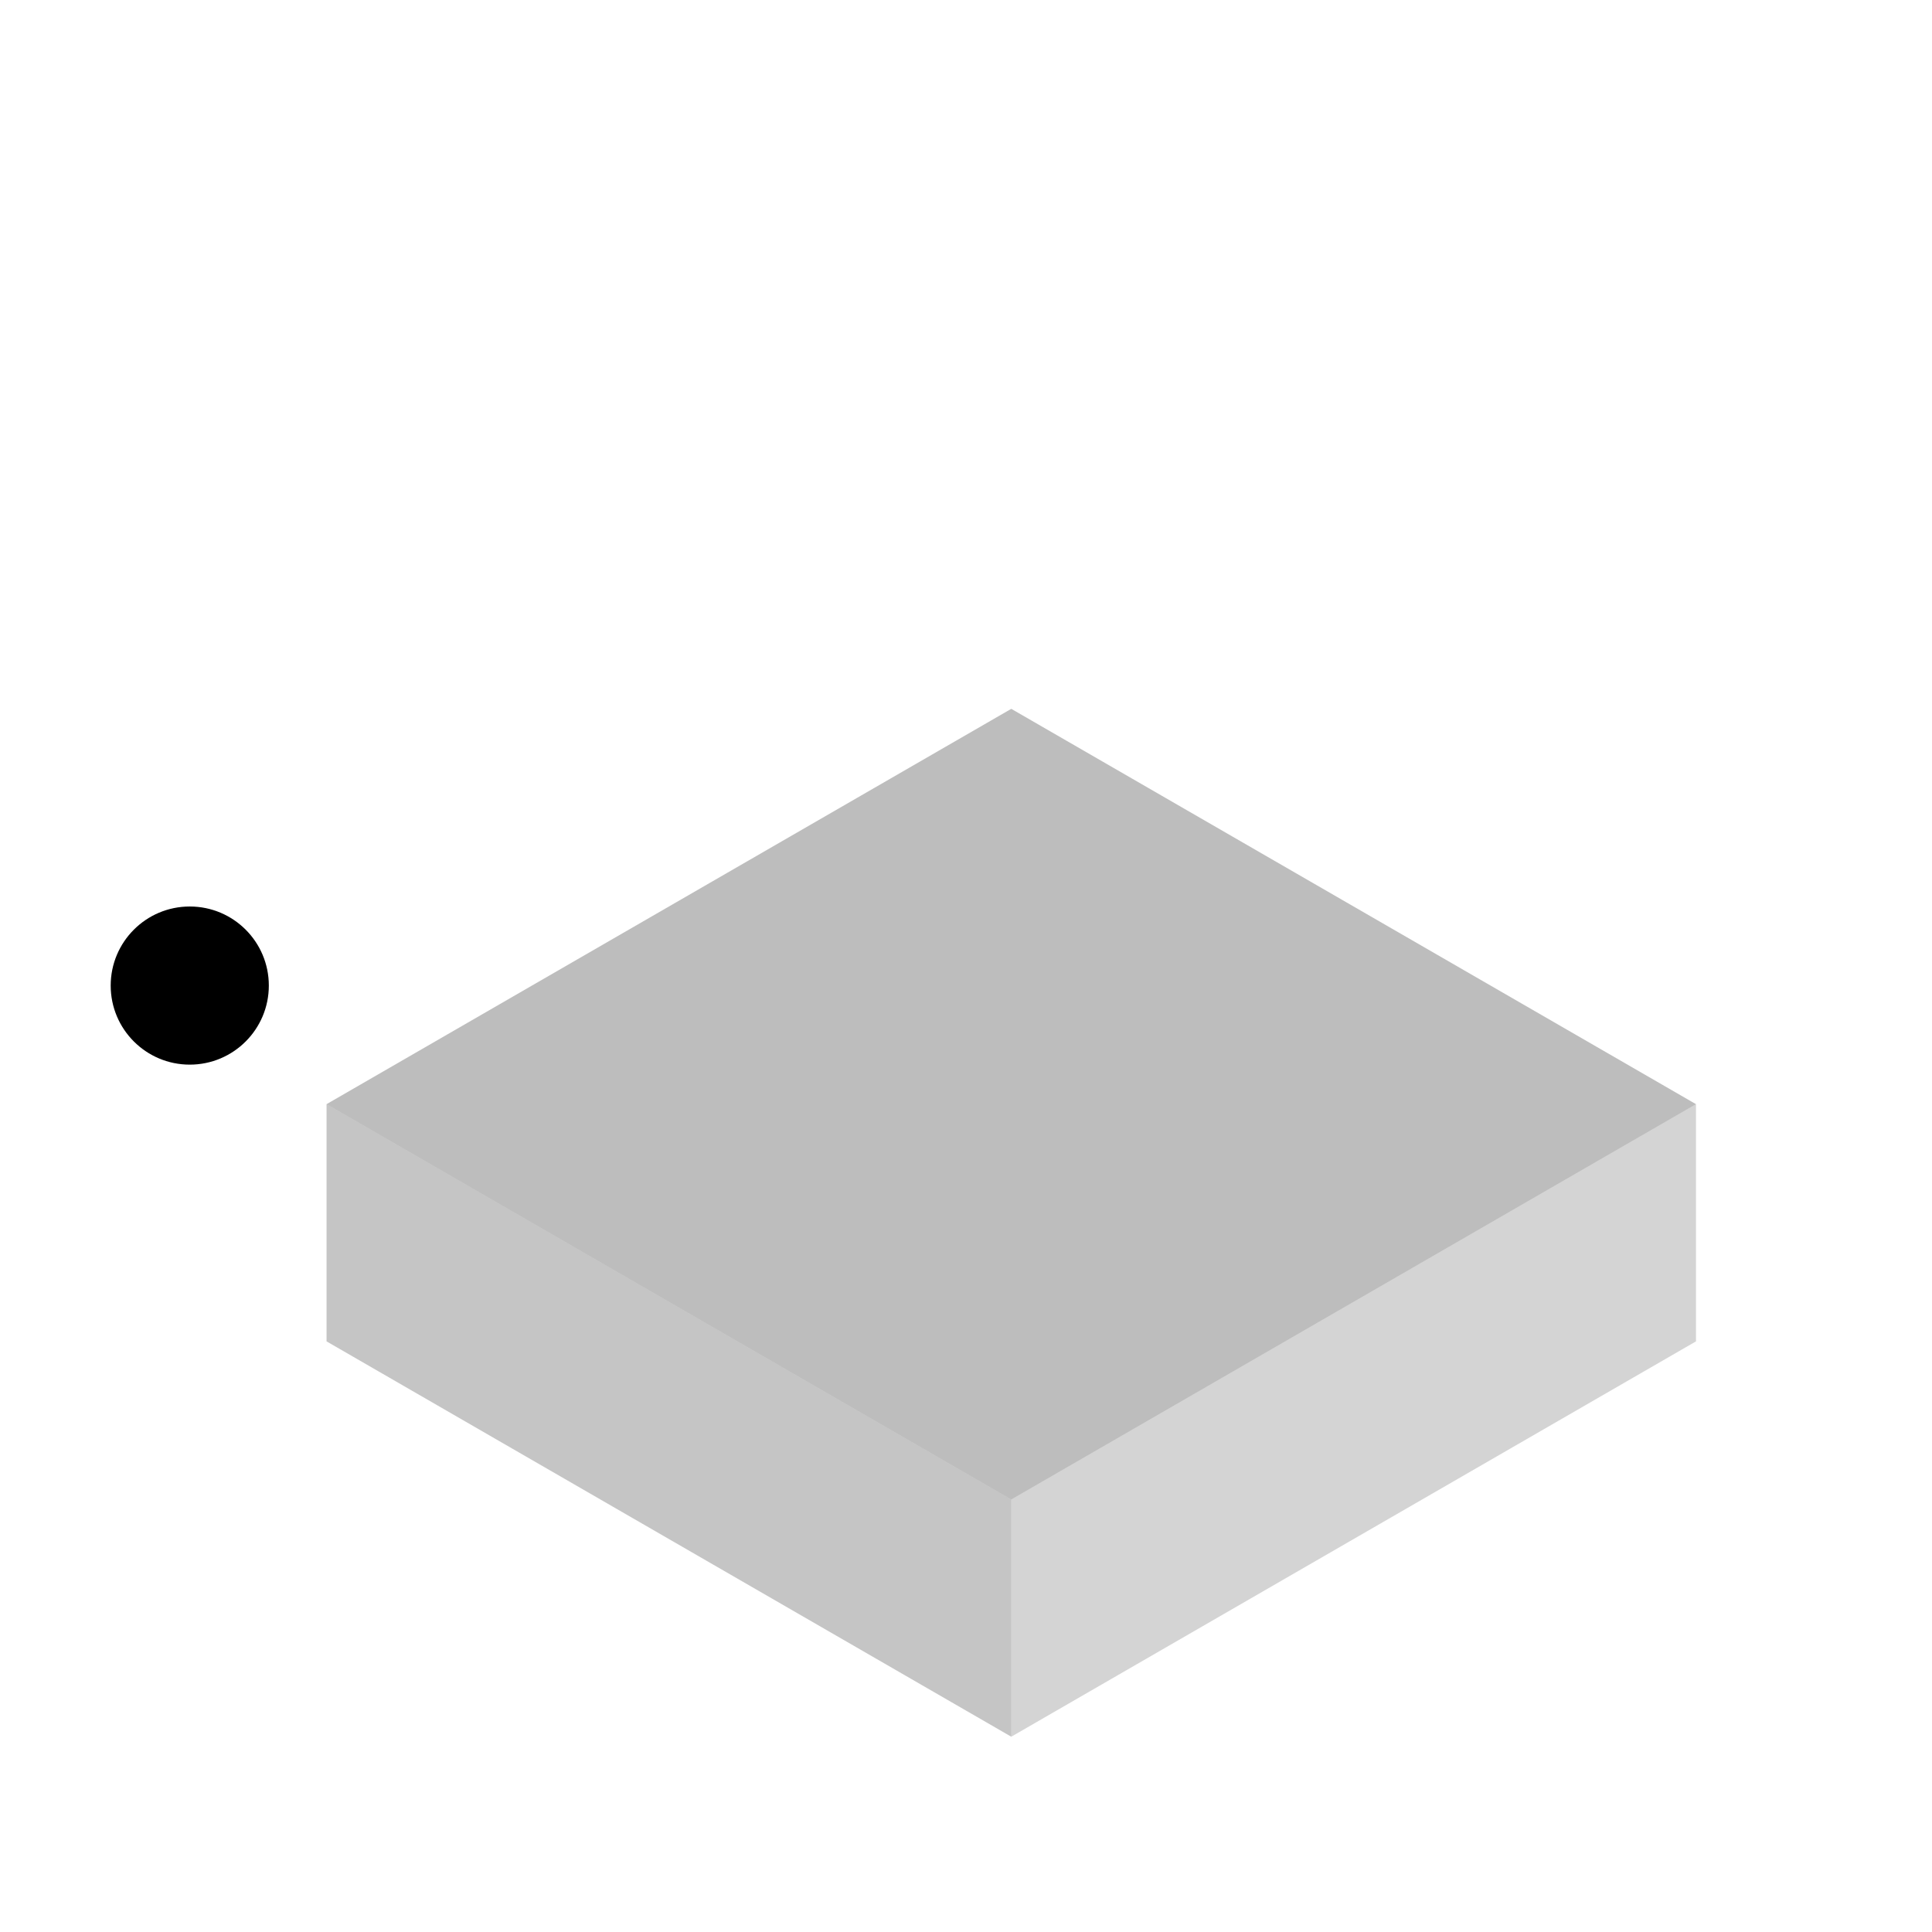
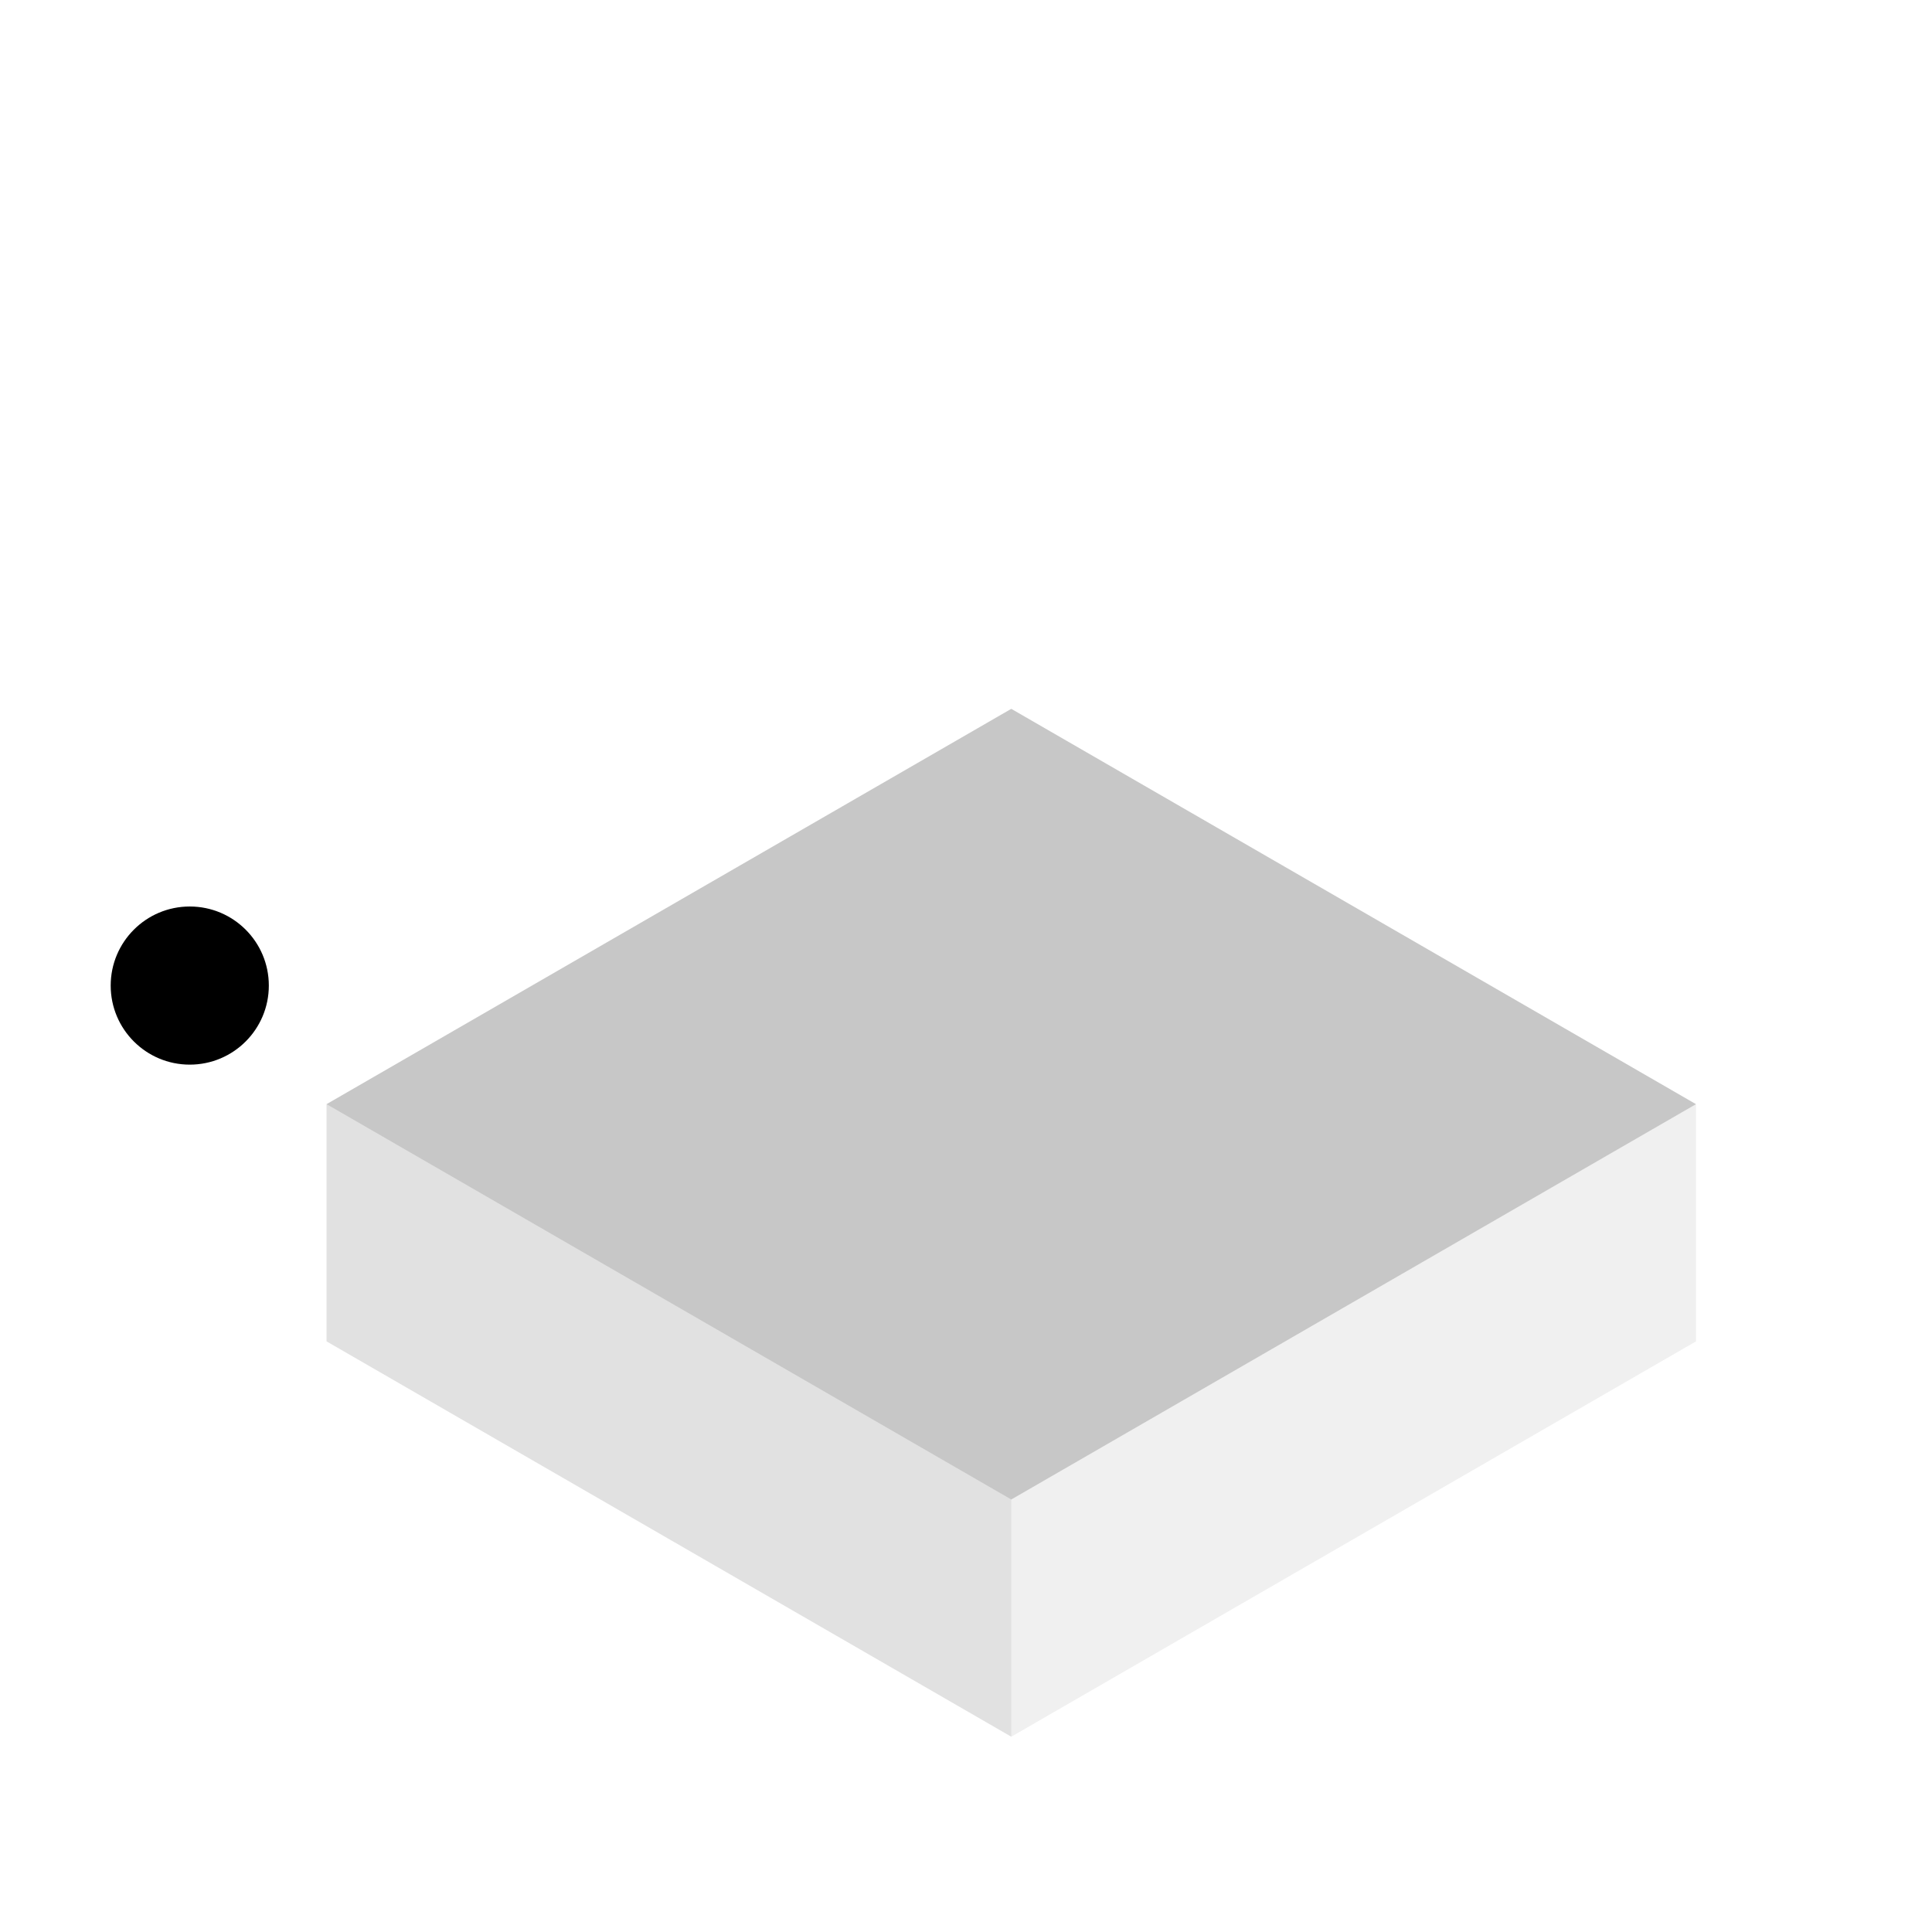
<svg xmlns="http://www.w3.org/2000/svg" width="48" height="48" viewBox="-1.58 12.07 48.87 48.87">
-   <polygon points="24.00,30.00 41.32,40.00 24.00,50.00 6.68,40.00" fill="none" fill-opacity="0.26" stroke="#n30001" stroke-width="3.92" stroke-linejoin="round" stroke-opacity="0.28" />
-   <polygon points="24.00,30.00 41.32,40.00 24.00,50.00 6.68,40.00" fill="#n30001" fill-opacity="0.26" stroke="#n30001" stroke-width="1.30" stroke-linejoin="round" />
-   <polygon points="6.68,46.00 24.00,56.00 24.00,50.00 6.68,40.00" fill="none" fill-opacity="0.23" stroke="#n30001" stroke-width="3.92" stroke-linejoin="round" stroke-opacity="0.28" />
-   <polygon points="6.68,46.00 24.00,56.00 24.00,50.00 6.68,40.00" fill="#n30001" fill-opacity="0.23" stroke="#n30001" stroke-width="1.30" stroke-linejoin="round" />
-   <polygon points="41.32,46.00 24.00,56.00 24.00,50.00 41.32,40.00" fill="none" fill-opacity="0.17" stroke="#n30001" stroke-width="3.92" stroke-linejoin="round" stroke-opacity="0.28" />
-   <polygon points="41.32,46.00 24.00,56.00 24.00,50.00 41.32,40.00" fill="#n30001" fill-opacity="0.17" stroke="#n30001" stroke-width="1.30" stroke-linejoin="round" />
-   <polygon points="24.00,25.00 44.78,37.00 24.00,49.00 3.22,37.00" fill="none" stroke="#n30002" stroke-width="3.44" stroke-opacity="0.28" />
+   <polygon fill="#n30001" fill-opacity="0.22" points="24.00,30.00 41.32,40.00 24.00,50.00 6.68,40.00" />
+   <polygon fill="#n30001" fill-opacity="0.12" points="6.68,46.00 24.00,56.00 24.00,50.00 6.68,40.00" />
+   <polygon fill="#n30001" fill-opacity="0.06" points="41.32,46.00 24.00,56.00 24.00,50.00 41.32,40.00" />
+   <polygon fill="none" stroke="#n30001" stroke-width="3.60" stroke-linejoin="miter" points="24.00,30.00 41.32,40.00 41.32,46.00 24.00,56.00 6.68,46.00 6.68,40.00" stroke-opacity="0.20" />
+   <polygon fill="none" stroke="#n30001" stroke-width="1.35" stroke-linejoin="miter" points="24.00,30.00 41.32,40.00 41.32,46.00 24.00,56.00 6.68,46.00 6.68,40.00" />
+   <path fill="none" stroke="#n30001" stroke-width="0.85" d="M6.68 40.00 L24.00 50.00 L41.32 40.00 M24.00 50.00 L24.00 56.00" />
+   <polygon points="24.00,25.00 44.78,37.00 24.00,49.00 3.22,37.00" fill="none" stroke="#n30002" stroke-width="3.10" stroke-opacity="0.24" />
  <polygon points="24.00,25.00 44.78,37.00 24.00,49.00 3.22,37.00" fill="none" stroke="#n30002" stroke-width="1.1" stroke-dasharray="2.5 2" />
-   <line x1="3.22" y1="37.00" x2="3.22" y2="26.00" stroke="#n30002" stroke-width="5.60" stroke-linecap="round" fill="none" stroke-opacity="0.28" />
+   <line x1="3.22" y1="37.00" x2="3.22" y2="26.00" stroke="#n30002" stroke-width="4.90" stroke-linecap="round" fill="none" stroke-opacity="0.24" />
  <line x1="3.22" y1="37.00" x2="3.22" y2="26.00" stroke="#n30002" stroke-width="2.00" stroke-linecap="round" />
-   <line x1="3.22" y1="37.00" x2="12.72" y2="31.50" stroke="#n30003" stroke-width="5.60" stroke-linecap="round" fill="none" stroke-opacity="0.28" />
+   <line x1="3.22" y1="37.00" x2="12.72" y2="31.50" stroke="#n30003" stroke-width="4.90" stroke-linecap="round" fill="none" stroke-opacity="0.24" />
  <line x1="3.22" y1="37.00" x2="12.72" y2="31.50" stroke="#n30003" stroke-width="2.00" stroke-linecap="round" />
-   <line x1="3.22" y1="37.00" x2="12.72" y2="42.50" stroke="#n30002" stroke-width="5.60" stroke-linecap="round" fill="none" stroke-opacity="0.28" />
+   <line x1="3.22" y1="37.00" x2="12.72" y2="42.50" stroke="#n30002" stroke-width="4.90" stroke-linecap="round" fill="none" stroke-opacity="0.24" />
  <line x1="3.22" y1="37.00" x2="12.72" y2="42.50" stroke="#n30002" stroke-width="2.00" stroke-linecap="round" />
  <circle cx="3.22" cy="37.00" r="2.00" fill="#n30004" stroke="#n30006" stroke-width="0.60" />
</svg>
